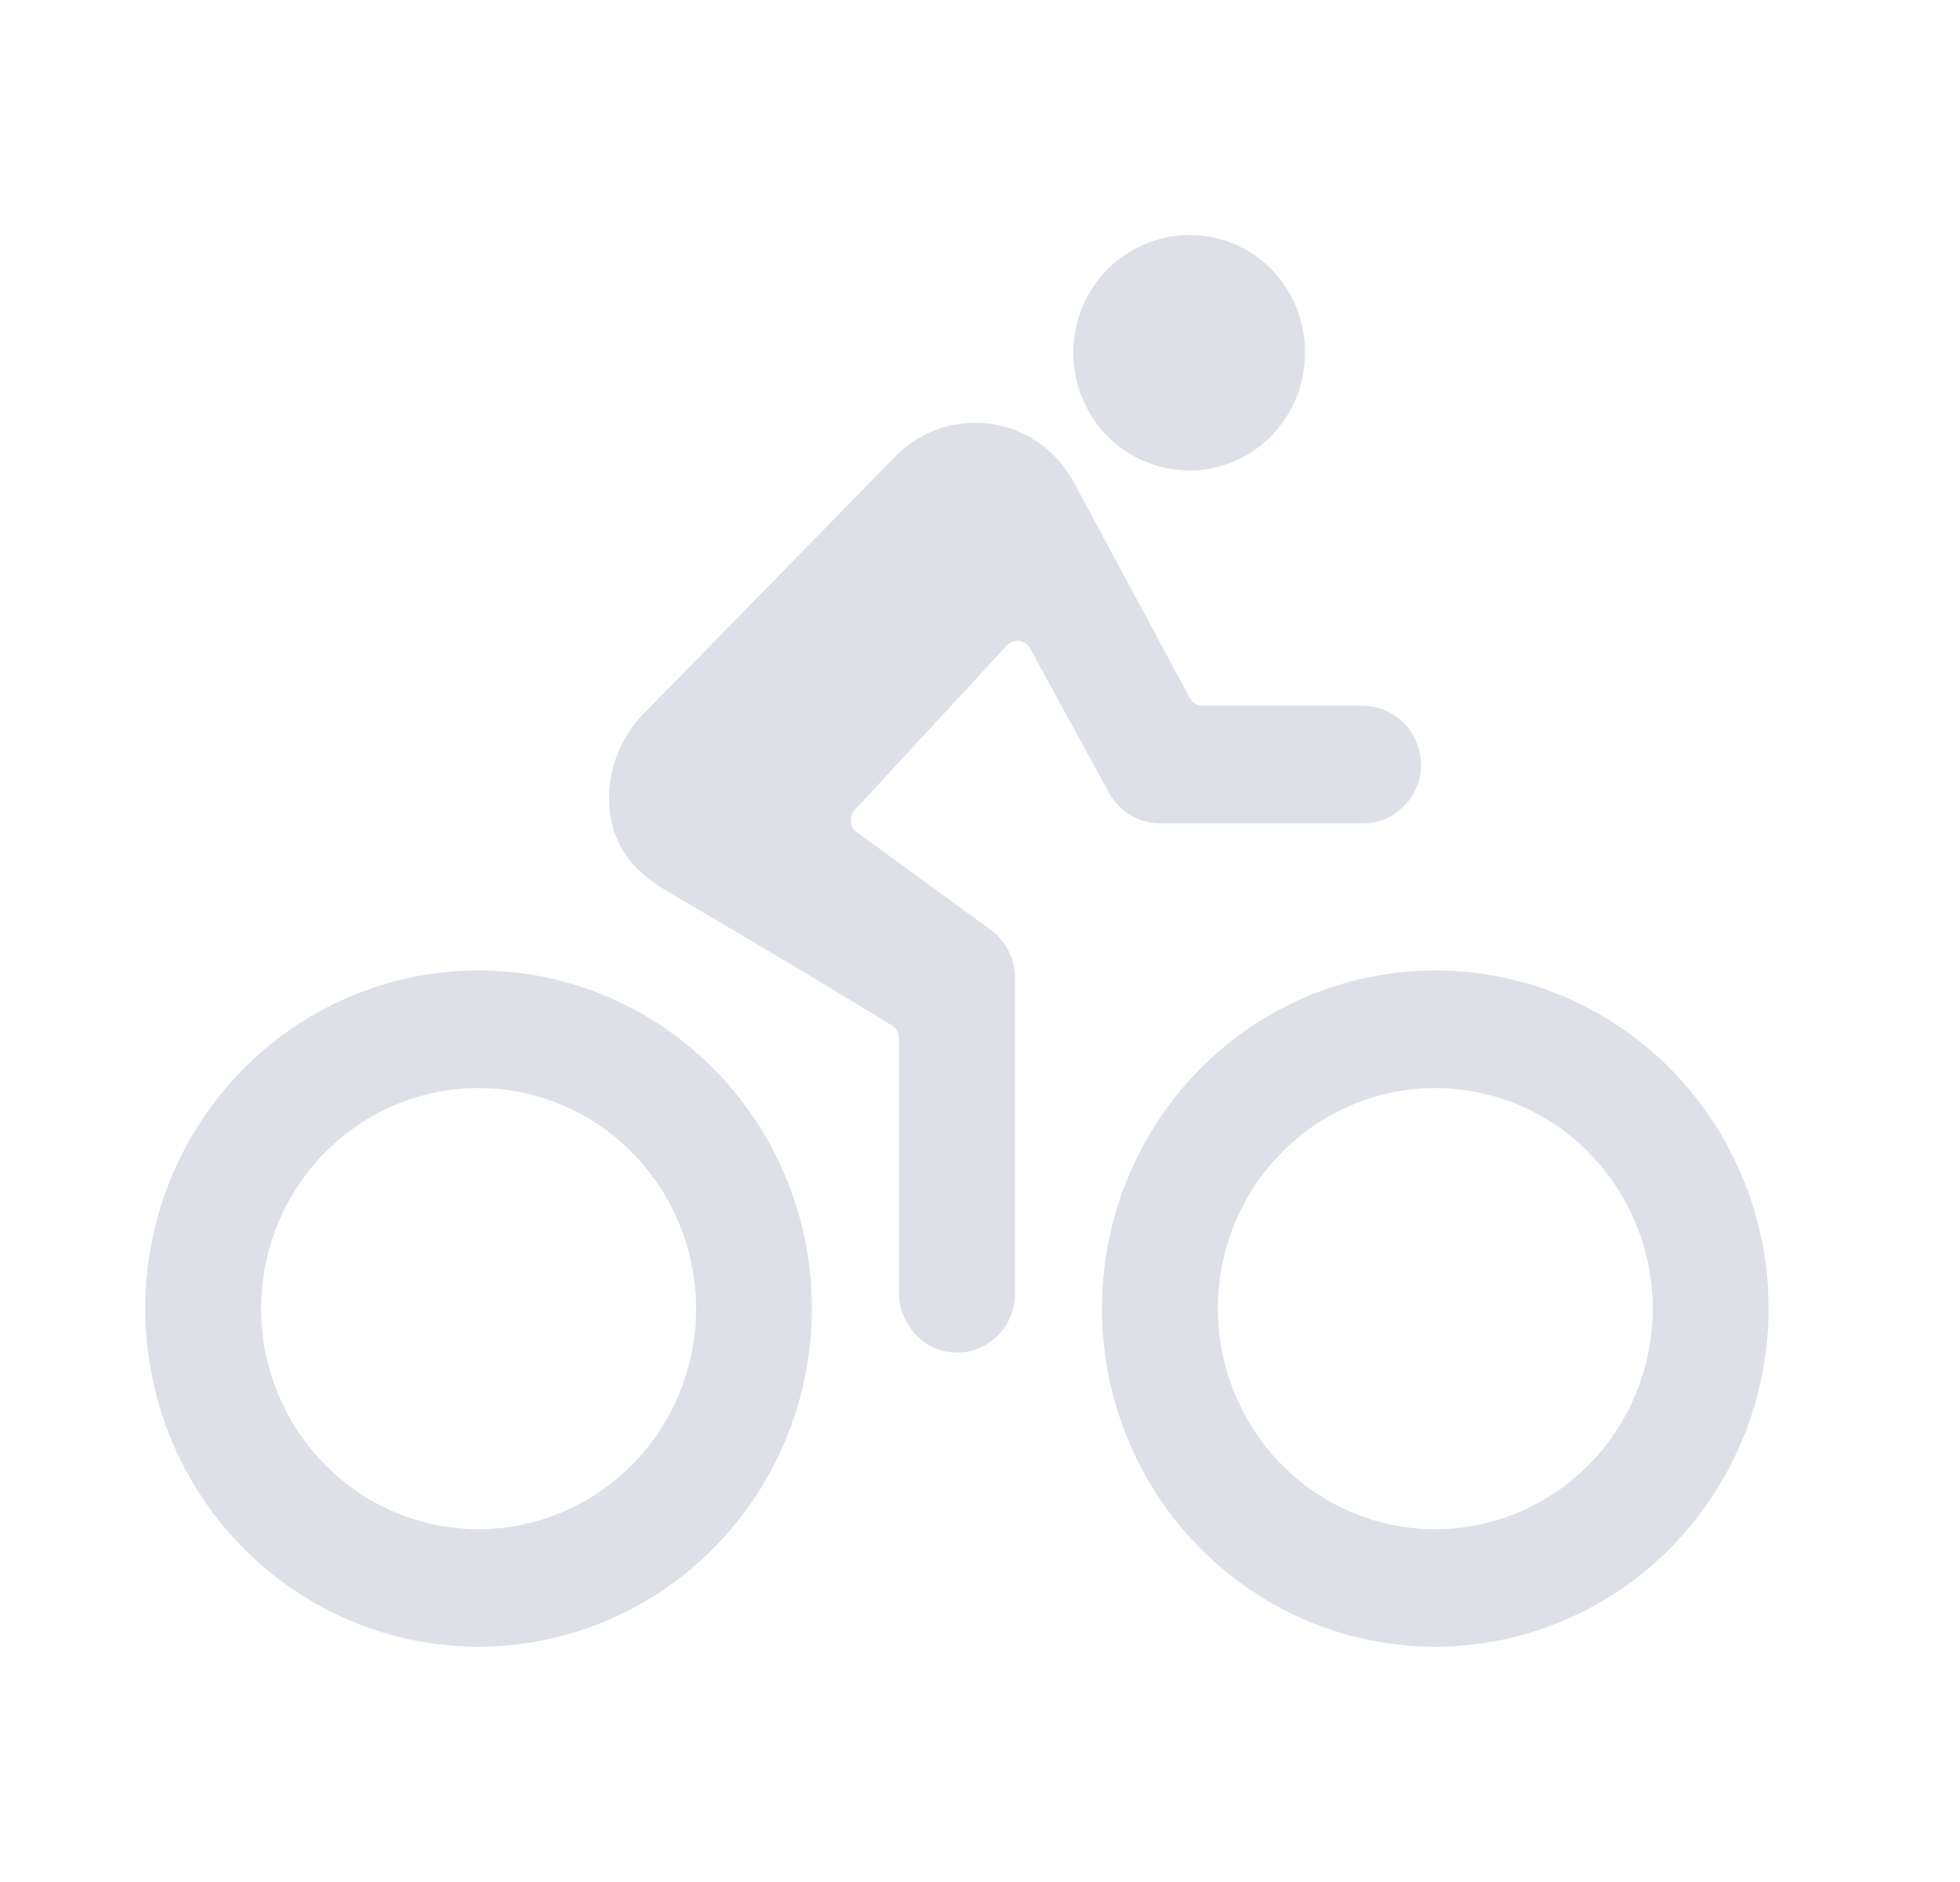
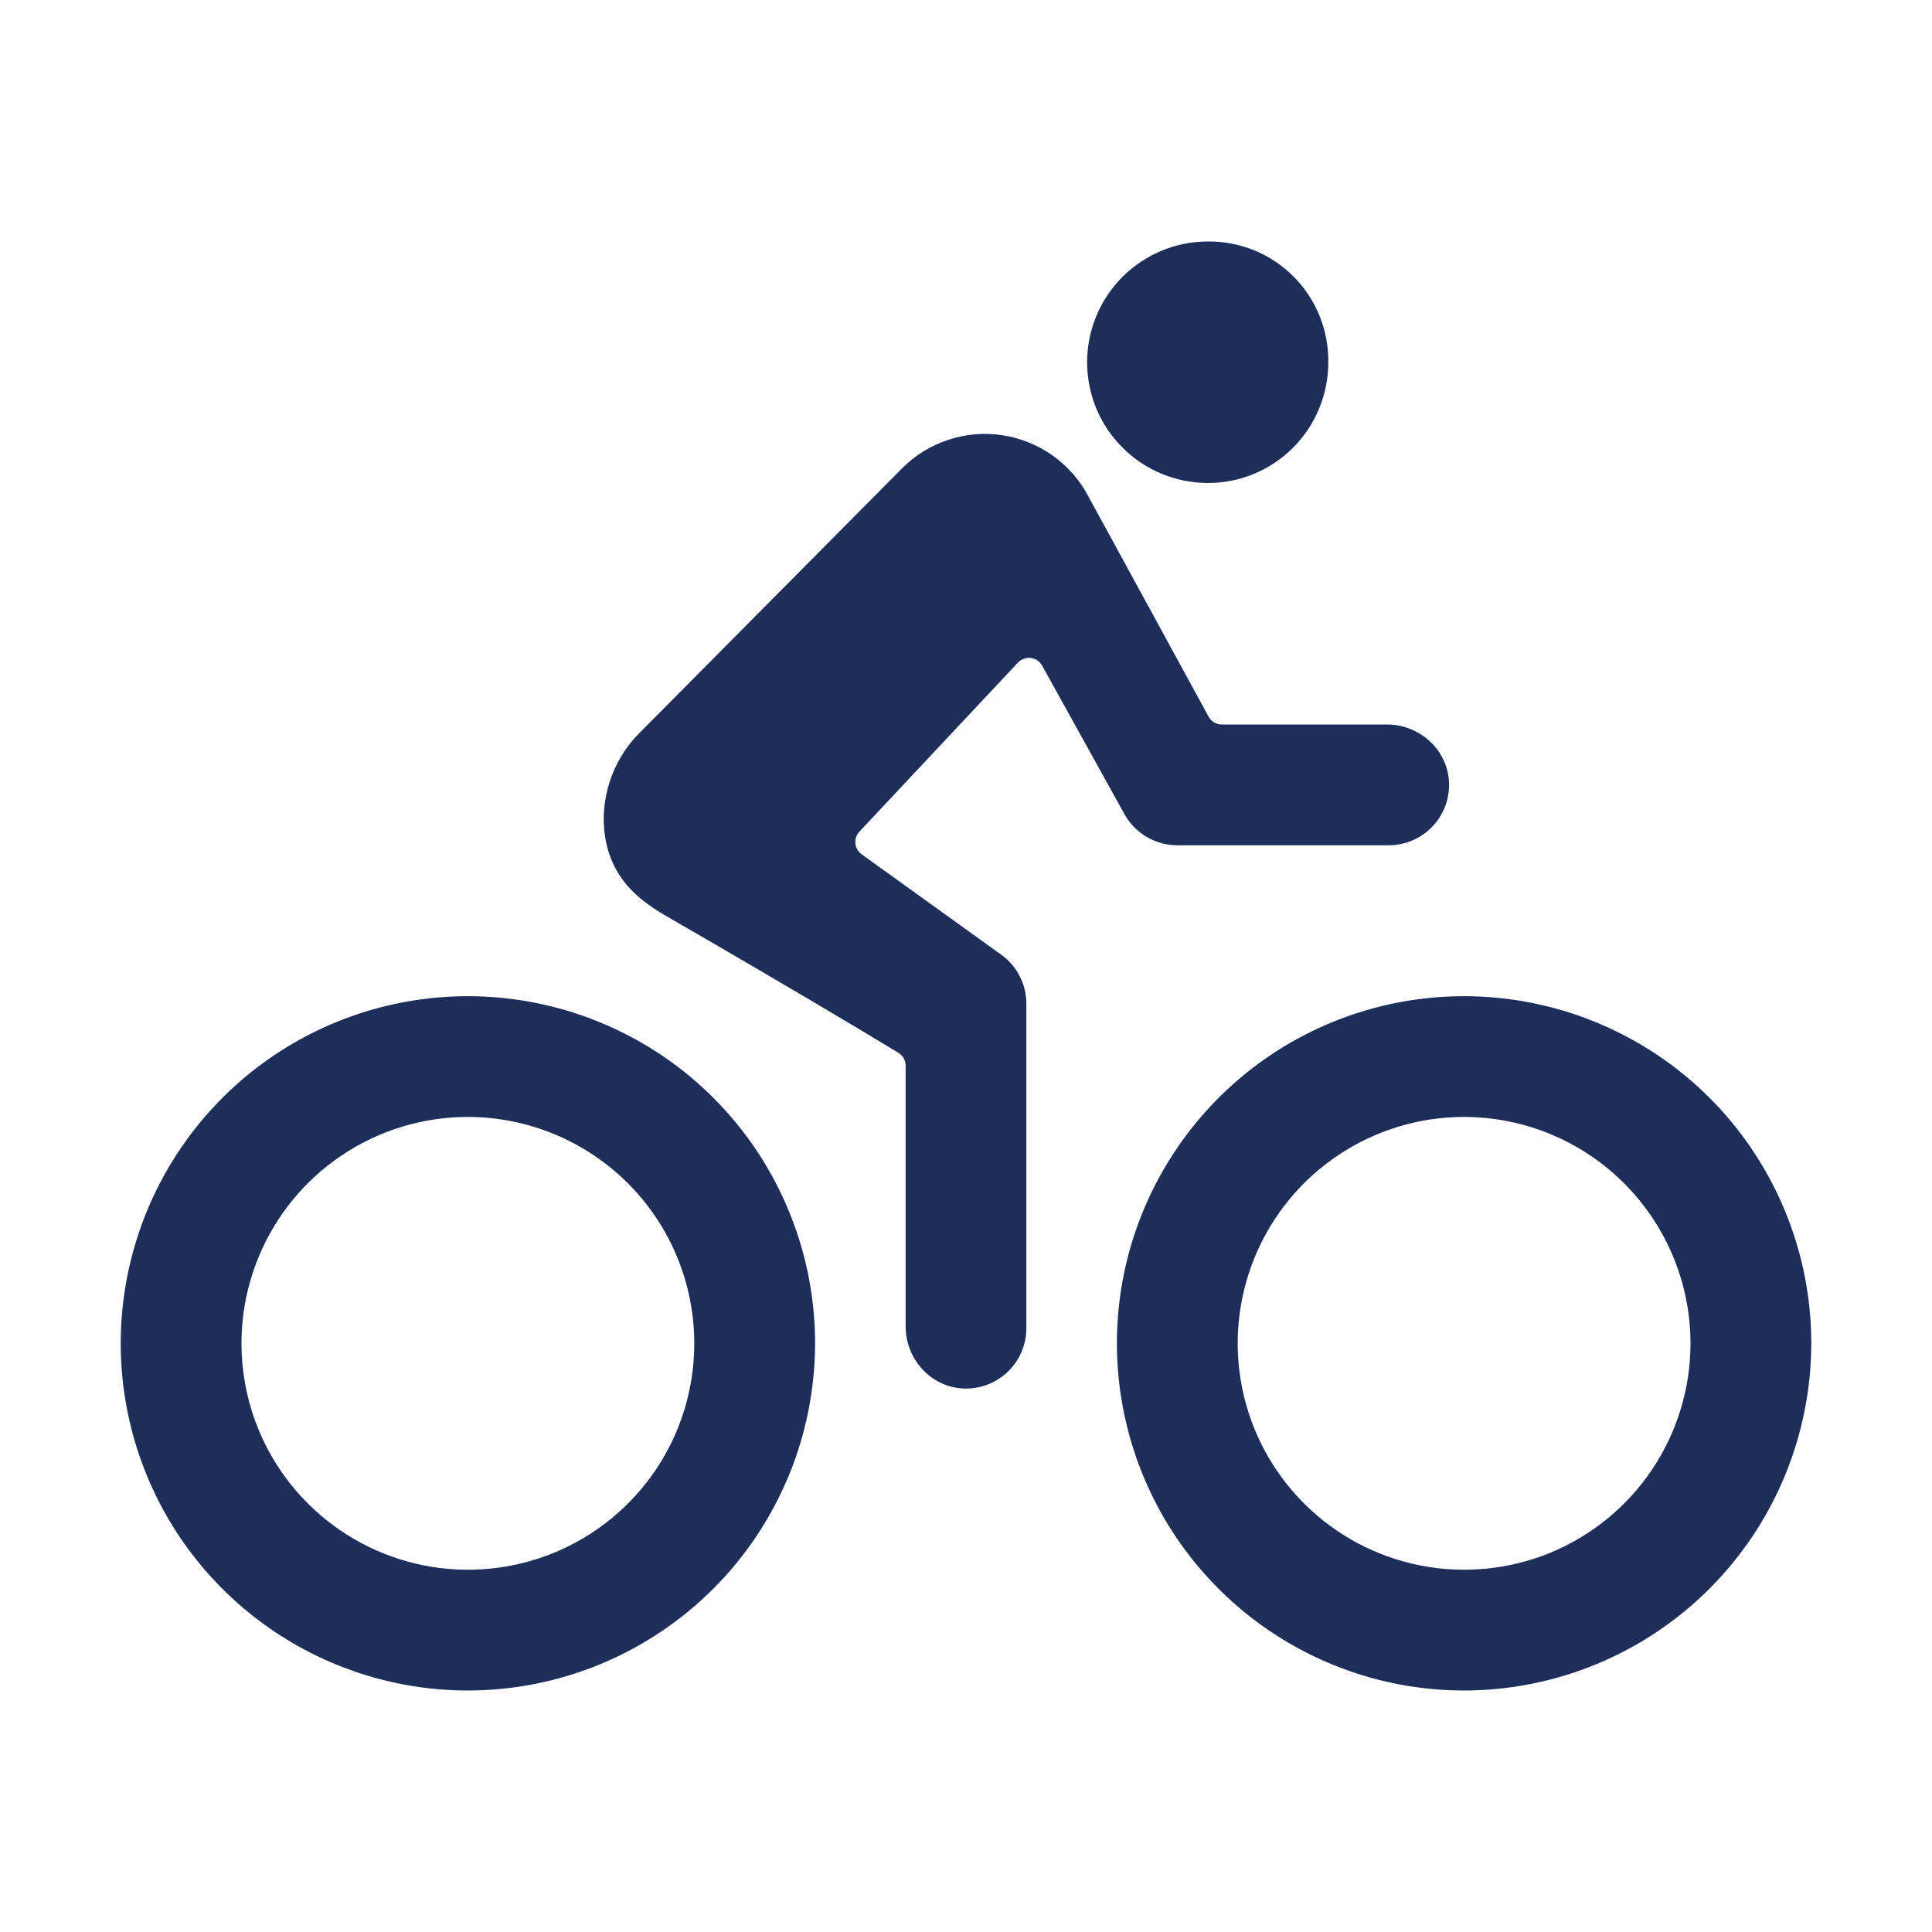
- <svg xmlns="http://www.w3.org/2000/svg" width="25" height="24" fill="none">
-   <path opacity=".15" d="M18.308 21a4.21 4.21 0 01-2.363-.727 4.3 4.3 0 01-1.566-1.935 4.37 4.37 0 01-.242-2.492 4.331 4.331 0 011.163-2.208 4.234 4.234 0 012.178-1.18 4.198 4.198 0 012.457.245c.777.327 1.441.88 1.908 1.589a4.357 4.357 0 01-.53 5.443A4.227 4.227 0 0118.308 21zm0-7.125c-.549 0-1.085.165-1.541.474a2.804 2.804 0 00-1.022 1.262 2.85 2.85 0 00-.158 1.625c.107.546.372 1.047.76 1.44a2.737 2.737 0 003.022.61c.507-.213.94-.573 1.244-1.036a2.84 2.84 0 00-.345-3.55 2.757 2.757 0 00-1.96-.825zM6.104 21a4.21 4.21 0 01-2.362-.727 4.3 4.3 0 01-1.566-1.935 4.369 4.369 0 01-.242-2.492 4.331 4.331 0 011.163-2.208 4.235 4.235 0 012.178-1.18 4.198 4.198 0 012.457.245c.777.327 1.441.88 1.908 1.589a4.356 4.356 0 01-.53 5.443A4.227 4.227 0 016.104 21zm0-7.125c-.548 0-1.084.165-1.54.474a2.804 2.804 0 00-1.022 1.262 2.85 2.85 0 00-.158 1.625c.107.546.372 1.047.76 1.44a2.738 2.738 0 003.022.61c.507-.213.94-.573 1.245-1.036a2.84 2.84 0 00-.346-3.55 2.758 2.758 0 00-1.96-.825zM15.164 6a1.456 1.456 0 001.05-.44 1.495 1.495 0 00.43-1.065 1.495 1.495 0 00-.426-1.06 1.458 1.458 0 00-1.61-.323 1.478 1.478 0 00-.804.81 1.518 1.518 0 00.316 1.635A1.477 1.477 0 0015.164 6z" fill="#1D2E5B" />
-   <path opacity=".15" d="M17.362 9H15.34a.183.183 0 01-.163-.097L13.71 6.176a1.447 1.447 0 00-.435-.511 1.422 1.422 0 00-1.279-.204 1.43 1.43 0 00-.568.352l-3.23 3.3c-.27.28-.425.656-.43 1.05 0 .815.583 1.106.856 1.27 1.317.77 2.245 1.332 2.754 1.645a.187.187 0 01.088.16v3.24c0 .404.306.75.704.77a.732.732 0 00.546-.206.75.75 0 00.23-.542v-4.031a.757.757 0 00-.308-.61l-1.71-1.247a.187.187 0 01-.077-.134.19.19 0 01.05-.147l1.941-2.1A.185.185 0 0113 8.173a.183.183 0 01.139.095l1.008 1.846a.745.745 0 00.647.386h2.589a.73.73 0 00.536-.232A.751.751 0 0017.362 9z" fill="#1D2E5B" />
+ <svg xmlns="http://www.w3.org/2000/svg" width="25" height="25" viewBox="0 0 25 25" fill="none">
+   <path d="M18.945 21.875C18.057 21.875 17.188 21.611 16.45 21.118C15.711 20.624 15.135 19.923 14.795 19.102C14.455 18.281 14.366 17.378 14.539 16.506C14.713 15.635 15.141 14.835 15.769 14.206C16.397 13.578 17.198 13.15 18.069 12.977C18.94 12.804 19.844 12.893 20.664 13.233C21.485 13.573 22.187 14.148 22.68 14.887C23.174 15.626 23.438 16.494 23.438 17.383C23.436 18.574 22.962 19.716 22.12 20.558C21.278 21.4 20.136 21.874 18.945 21.875ZM18.945 14.453C18.366 14.453 17.799 14.625 17.318 14.947C16.836 15.269 16.46 15.726 16.239 16.262C16.017 16.797 15.959 17.386 16.072 17.954C16.185 18.523 16.464 19.045 16.874 19.454C17.283 19.864 17.805 20.143 18.374 20.256C18.942 20.369 19.531 20.311 20.067 20.09C20.602 19.868 21.059 19.492 21.381 19.011C21.703 18.529 21.875 17.962 21.875 17.383C21.874 16.606 21.565 15.861 21.016 15.312C20.467 14.763 19.722 14.454 18.945 14.453Z" fill="#1D2E5B" />
+   <path d="M6.055 21.875C5.166 21.875 4.298 21.611 3.559 21.118C2.82 20.624 2.244 19.923 1.904 19.102C1.564 18.281 1.475 17.378 1.649 16.506C1.822 15.635 2.25 14.835 2.878 14.206C3.506 13.578 4.307 13.15 5.178 12.977C6.05 12.804 6.953 12.893 7.774 13.233C8.595 13.573 9.296 14.148 9.79 14.887C10.283 15.626 10.547 16.494 10.547 17.383C10.546 18.574 10.072 19.716 9.23 20.558C8.388 21.4 7.246 21.874 6.055 21.875ZM6.055 14.453C5.475 14.453 4.909 14.625 4.427 14.947C3.945 15.269 3.57 15.726 3.348 16.262C3.126 16.797 3.068 17.386 3.181 17.954C3.294 18.523 3.573 19.045 3.983 19.454C4.393 19.864 4.915 20.143 5.483 20.256C6.051 20.369 6.641 20.311 7.176 20.09C7.711 19.868 8.169 19.492 8.491 19.011C8.813 18.529 8.984 17.962 8.984 17.383C8.983 16.606 8.675 15.861 8.125 15.312C7.576 14.763 6.831 14.454 6.055 14.453Z" fill="#1D2E5B" />
+   <path d="M15.625 6.25C15.831 6.251 16.035 6.211 16.225 6.132C16.415 6.054 16.588 5.938 16.733 5.792C16.878 5.647 16.993 5.473 17.071 5.283C17.149 5.092 17.189 4.888 17.188 4.683C17.19 4.478 17.151 4.275 17.074 4.085C16.997 3.895 16.883 3.723 16.738 3.578C16.593 3.433 16.422 3.318 16.232 3.24C16.043 3.163 15.839 3.123 15.635 3.125C15.43 3.124 15.226 3.164 15.037 3.242C14.847 3.32 14.674 3.435 14.528 3.579C14.383 3.724 14.267 3.896 14.188 4.085C14.109 4.274 14.068 4.477 14.067 4.683C14.067 4.888 14.107 5.091 14.184 5.281C14.262 5.471 14.377 5.643 14.522 5.789C14.666 5.934 14.838 6.05 15.027 6.129C15.217 6.208 15.42 6.249 15.625 6.25Z" fill="#1D2E5B" />
+   <path d="M17.947 9.375H15.81C15.775 9.375 15.741 9.366 15.71 9.348C15.68 9.33 15.655 9.304 15.639 9.273L14.089 6.433C13.98 6.222 13.822 6.04 13.63 5.901C13.437 5.762 13.214 5.67 12.979 5.633C12.744 5.596 12.504 5.615 12.278 5.689C12.052 5.762 11.846 5.887 11.678 6.055L8.267 9.492C7.98 9.785 7.817 10.177 7.812 10.586C7.812 11.436 8.428 11.738 8.716 11.909C10.107 12.711 11.087 13.297 11.625 13.623C11.654 13.64 11.677 13.665 11.694 13.694C11.71 13.723 11.719 13.756 11.719 13.79V17.165C11.719 17.585 12.042 17.946 12.462 17.967C12.568 17.972 12.673 17.956 12.773 17.919C12.871 17.882 12.962 17.825 13.039 17.752C13.115 17.68 13.176 17.592 13.218 17.495C13.259 17.398 13.281 17.293 13.281 17.188V12.988C13.281 12.864 13.252 12.742 13.195 12.632C13.139 12.521 13.057 12.426 12.956 12.354L11.149 11.054C11.127 11.038 11.108 11.017 11.094 10.993C11.08 10.969 11.071 10.942 11.069 10.914C11.066 10.886 11.069 10.858 11.078 10.832C11.087 10.806 11.102 10.781 11.121 10.761L13.172 8.574C13.193 8.552 13.219 8.535 13.248 8.524C13.277 8.514 13.308 8.51 13.338 8.514C13.369 8.518 13.398 8.528 13.424 8.546C13.449 8.563 13.47 8.586 13.485 8.613L14.551 10.536C14.618 10.658 14.718 10.759 14.838 10.83C14.958 10.9 15.095 10.938 15.234 10.938H17.969C18.075 10.938 18.179 10.916 18.277 10.875C18.374 10.833 18.462 10.772 18.535 10.696C18.608 10.619 18.665 10.528 18.702 10.429C18.739 10.33 18.755 10.224 18.75 10.119C18.73 9.698 18.367 9.375 17.947 9.375Z" fill="#1D2E5B" />
</svg>
